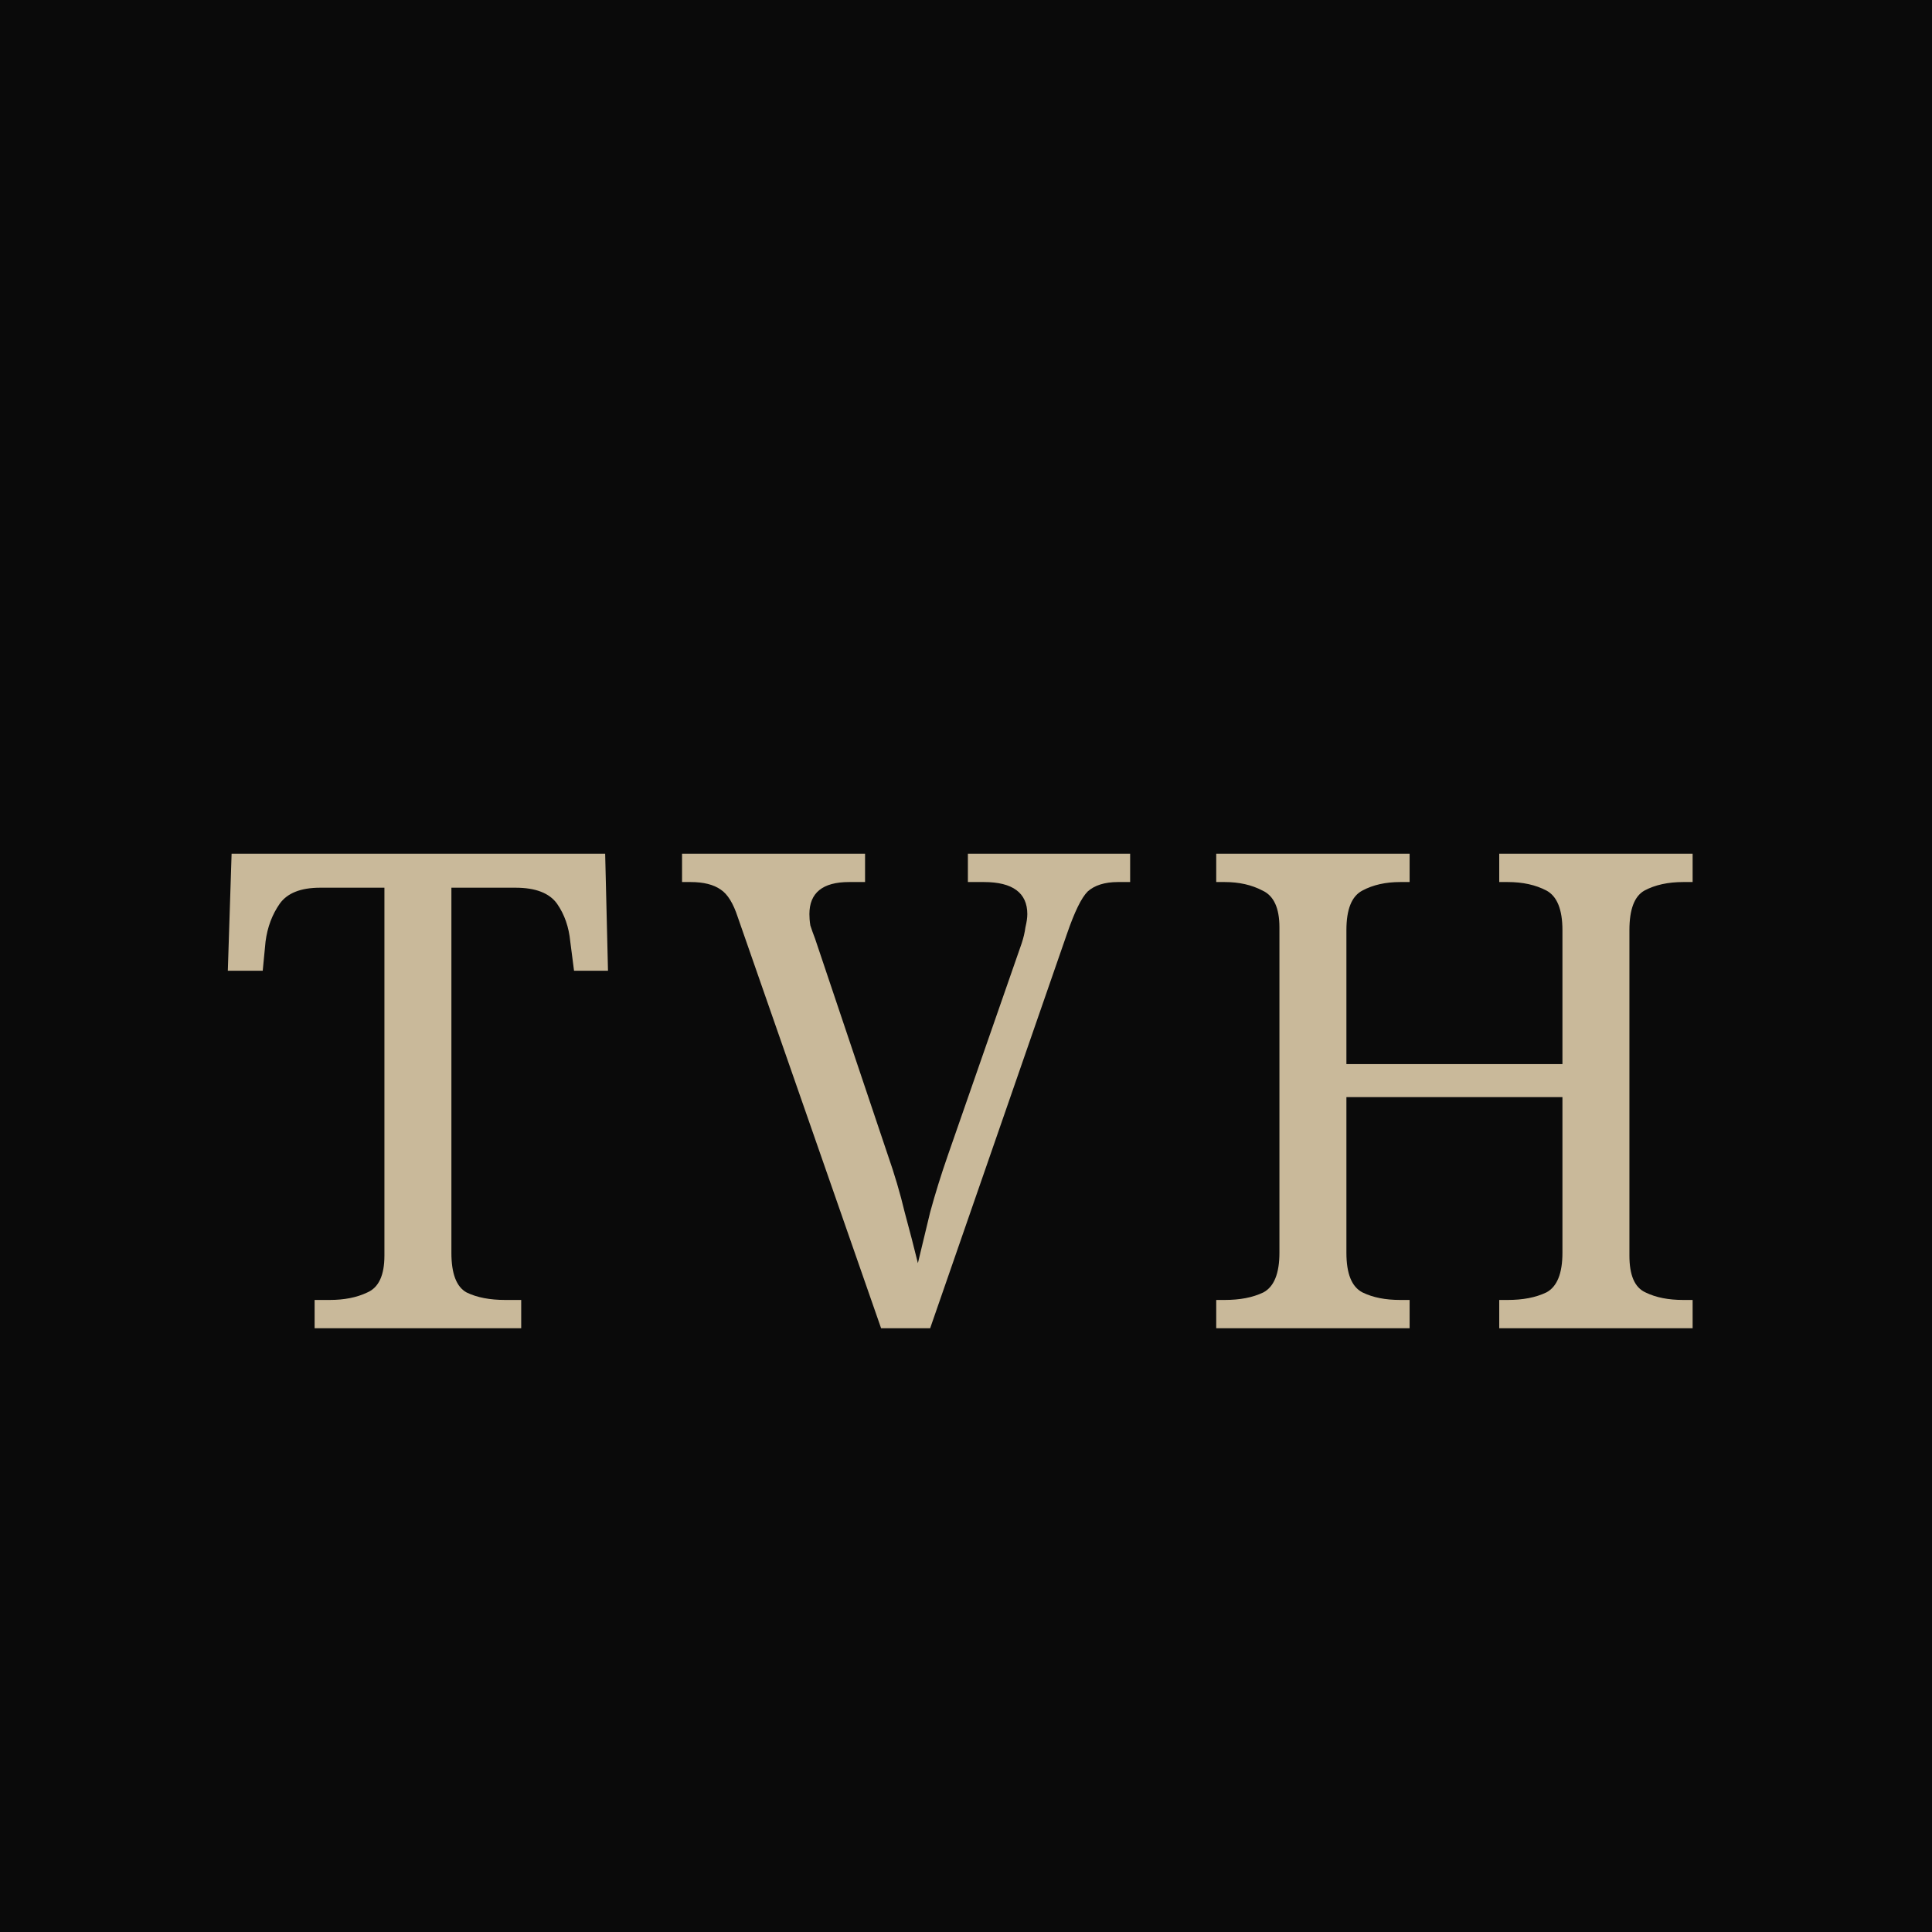
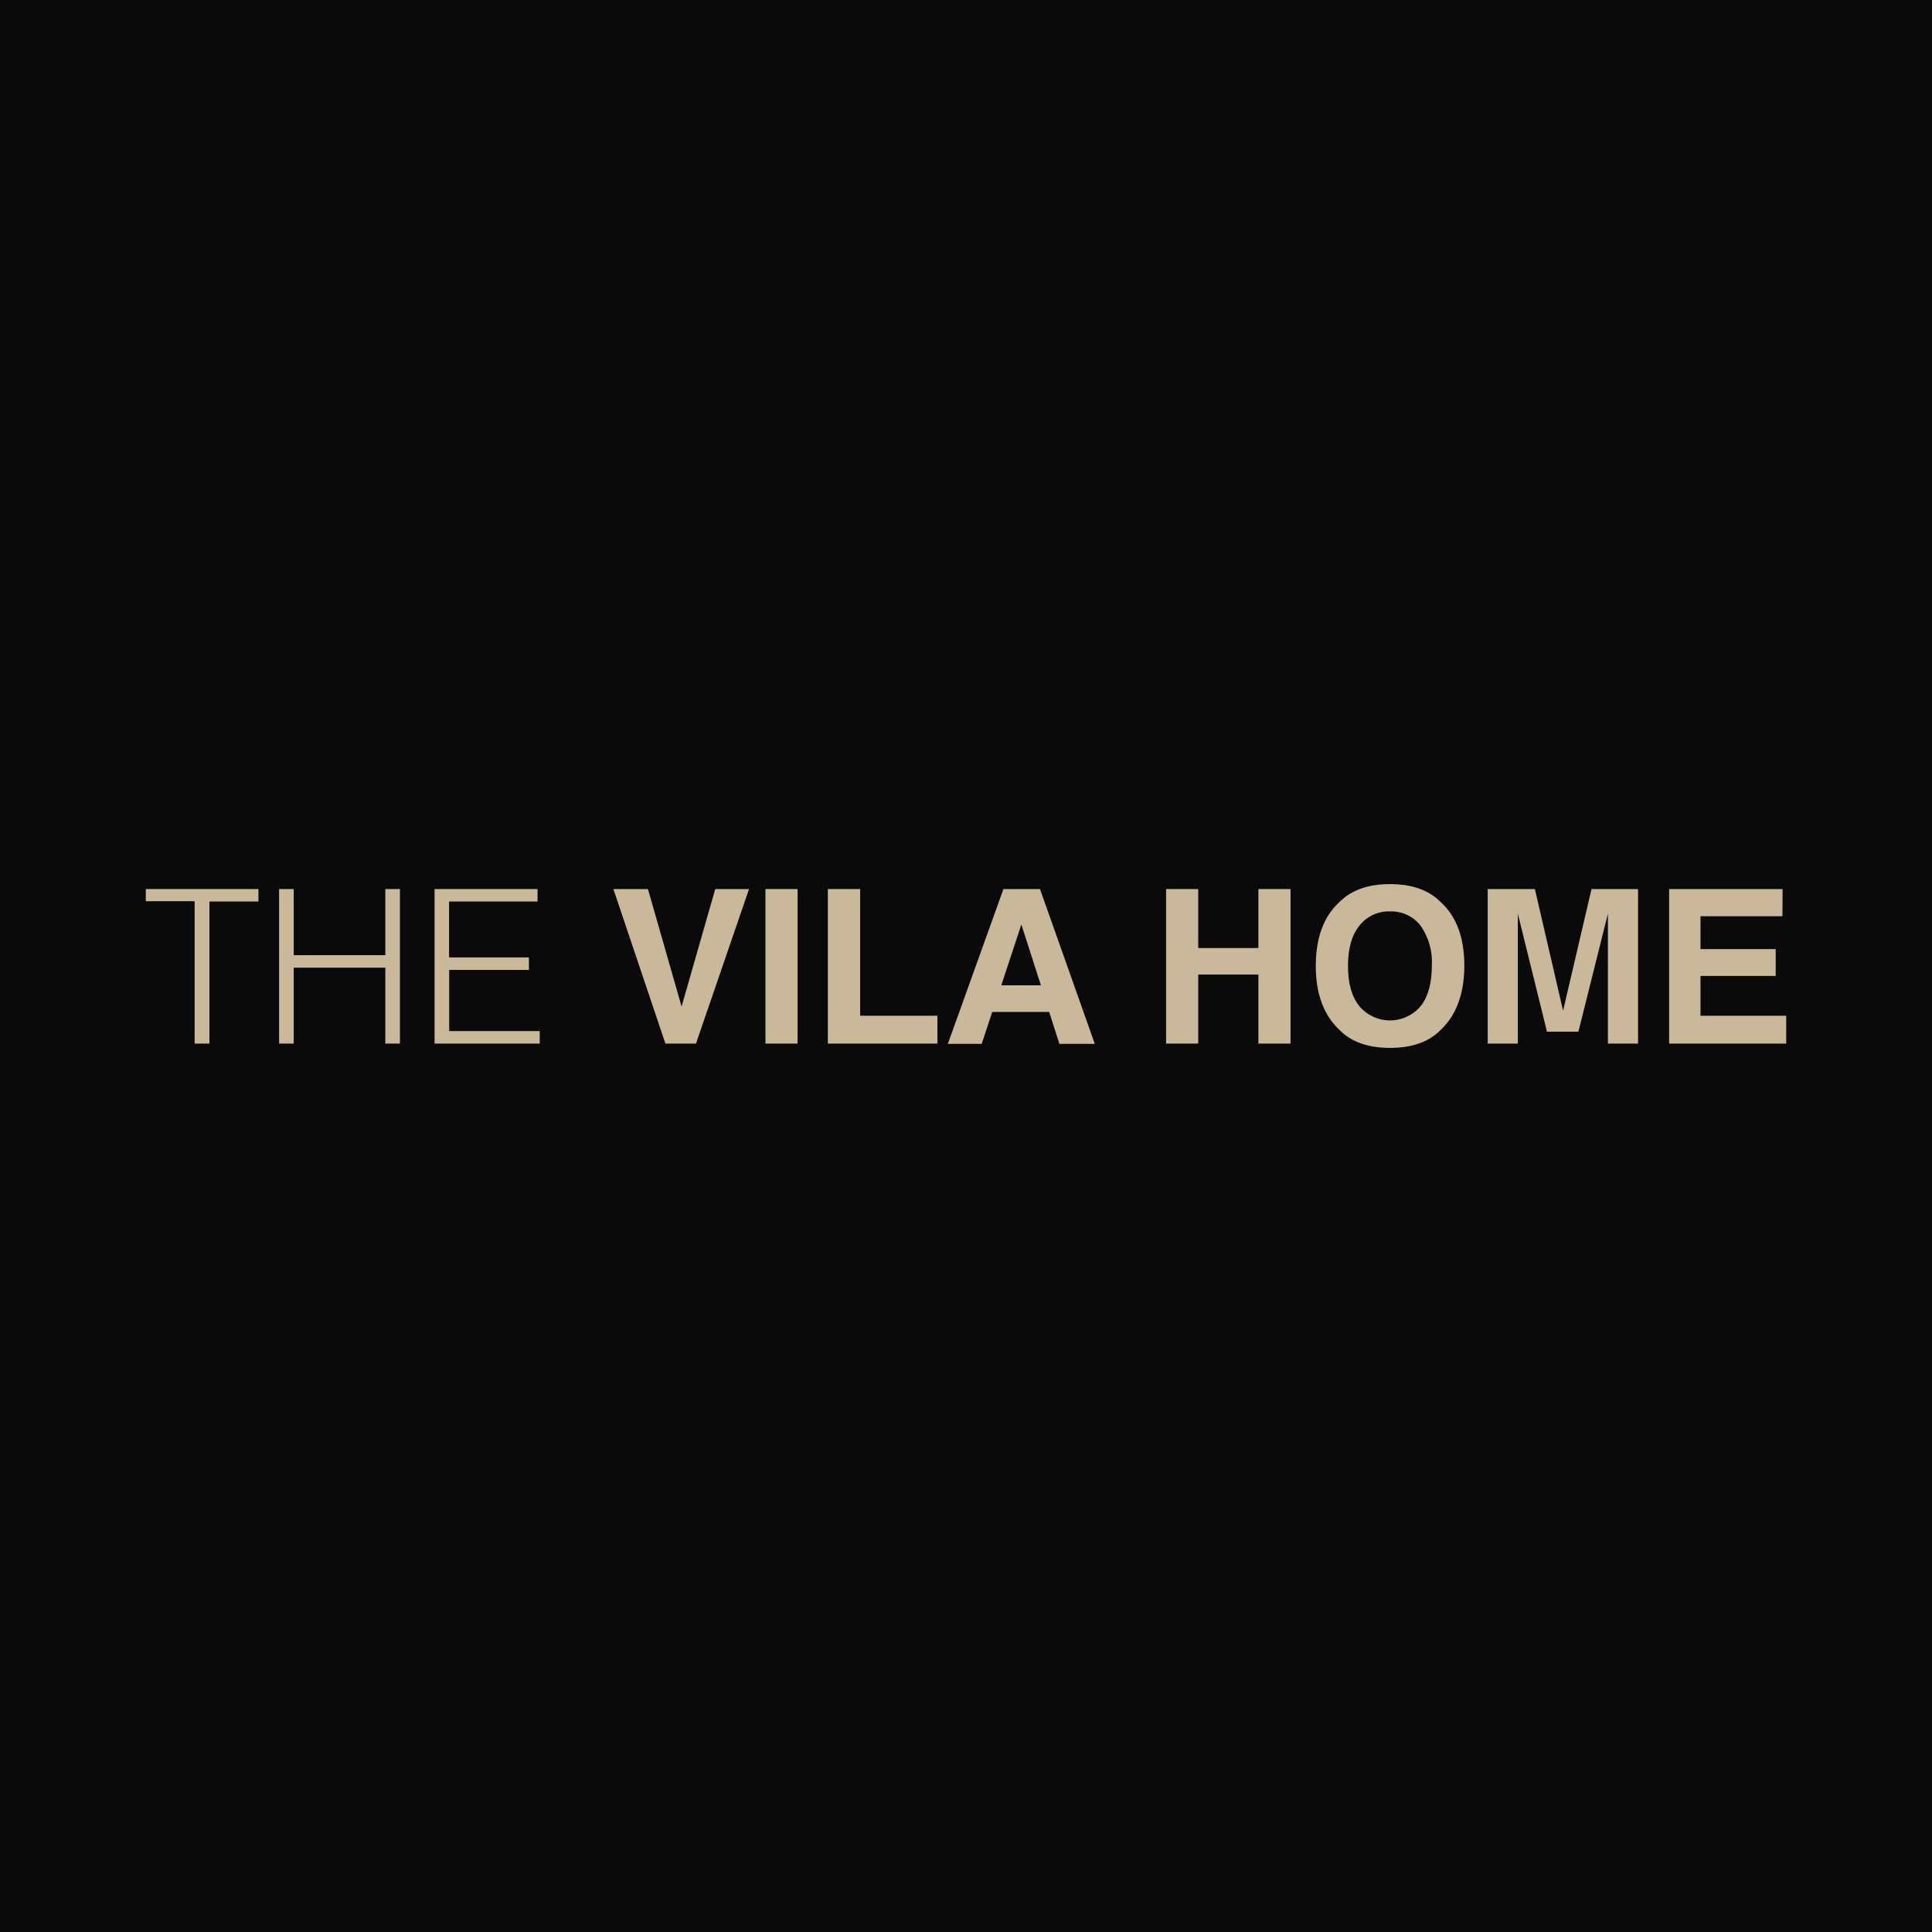
- <svg xmlns="http://www.w3.org/2000/svg" viewBox="0 0 32 32">
-   <rect width="32" height="32" fill="#0a0a0a" />
-   <text x="16" y="22" font-family="Georgia, serif" font-size="11" font-weight="400" fill="#C9B99A" text-anchor="middle" letter-spacing="1">TVH</text>
+ <svg xmlns="http://www.w3.org/2000/svg" viewBox="0 0 327.57 327.57">
+   <rect width="327.57" height="327.57" fill="#0a0a0a" />
+   <g transform="translate(0,111.74)">
+     <path fill="#C9B99A" d="M24.72,39h19.1v2.11H35.51V65.2H33V41.06H24.72Z" />
+     <path fill="#C9B99A" d="M47.32,65.2V39H49.8V50.21H65.33V39h2.48V65.2H65.33V52.33H49.8V65.2Z" />
+     <path fill="#C9B99A" d="M73.68,65.2V39H91.14v2.11h-15v9.48H89.68v2.12H76.16V63.08H91.51V65.2Z" />
+     <path fill="#C9B99A" d="M121.27,39H127L118,65.2h-5.18L104,39h5.86l5.7,19.92Z" />
+     <path fill="#C9B99A" d="M135.23,65.2h-5.45V39h5.45Z" />
+     <path fill="#C9B99A" d="M140.36,39h5.48V60.48h13.1V65.2H140.36Z" />
+     <path fill="#C9B99A" d="M170.13,39h6.2l9.29,26.24h-6l-1.73-5.4h-9.66l-1.78,5.4h-5.74Zm-.36,16.32h6.72L173.17,45Z" />
+     <path fill="#C9B99A" d="M197.71,65.2V39h5.45V49h10.2V39h5.45V65.2h-5.45V53.49h-10.2V65.2Z" />
+     <path fill="#C9B99A" d="M244.28,62.87q-3,3.06-8.6,3.06t-8.59-3.06c-2.66-2.51-4-6.11-4-10.83s1.33-8.41,4-10.82q3-3.06,8.59-3.06t8.6,3.06q4,3.62,4,10.82C248.25,56.76,246.93,60.36,244.28,62.87Zm-3.42-4q1.9-2.4,1.91-6.84a10.75,10.75,0,0,0-1.91-6.82,6.27,6.27,0,0,0-5.18-2.42,6.33,6.33,0,0,0-5.19,2.41c-1.3,1.6-1.94,3.88-1.94,6.83s.64,5.24,1.94,6.84a6.8,6.8,0,0,0,10.37,0Z" />
+     <path fill="#C9B99A" d="M269.84,39h7.89V65.2h-5.11V47.45c0-.51,0-1.22,0-2.14s0-1.63,0-2.13l-5,20h-5.33l-4.94-20c0,.5,0,1.21,0,2.13s0,1.63,0,2.14V65.2h-5.11V39h8l4.78,20.63Z" />
+     <path fill="#C9B99A" d="M302.21,43.61H288.32v5.57h12.75v4.55H288.32v6.75h14.53V65.2H283V39h19.24Z" />
+   </g>
</svg>
